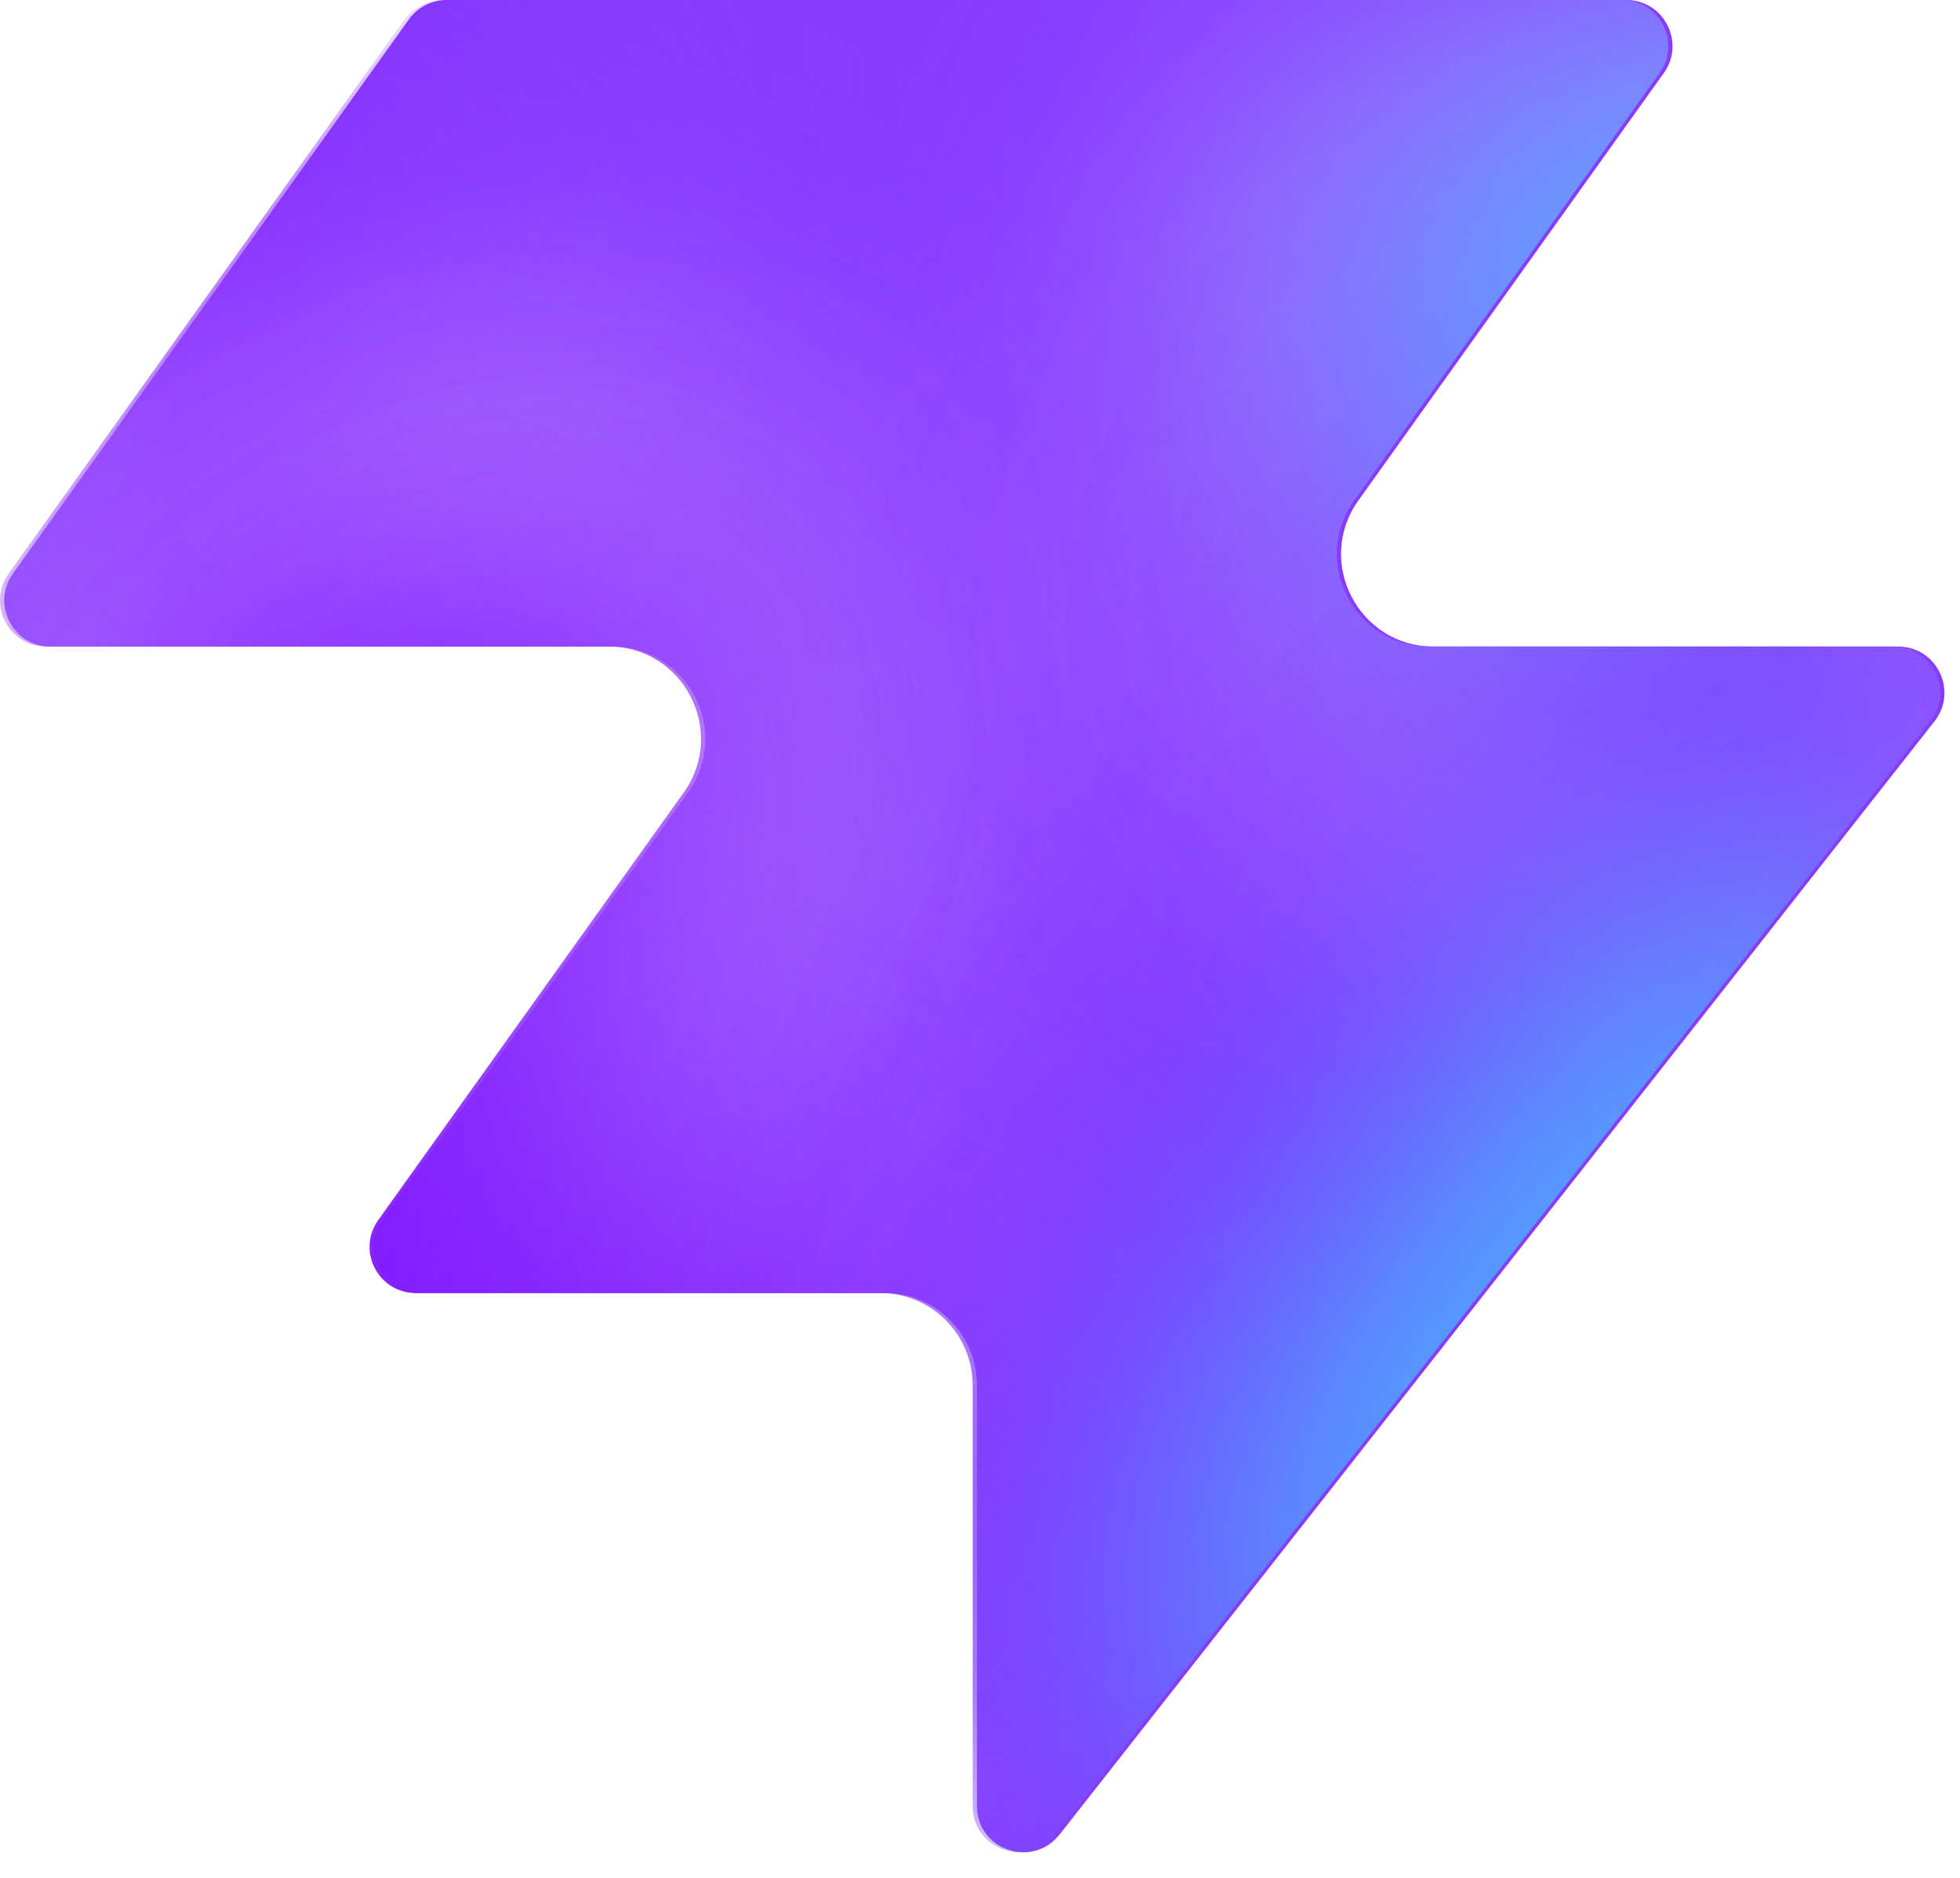
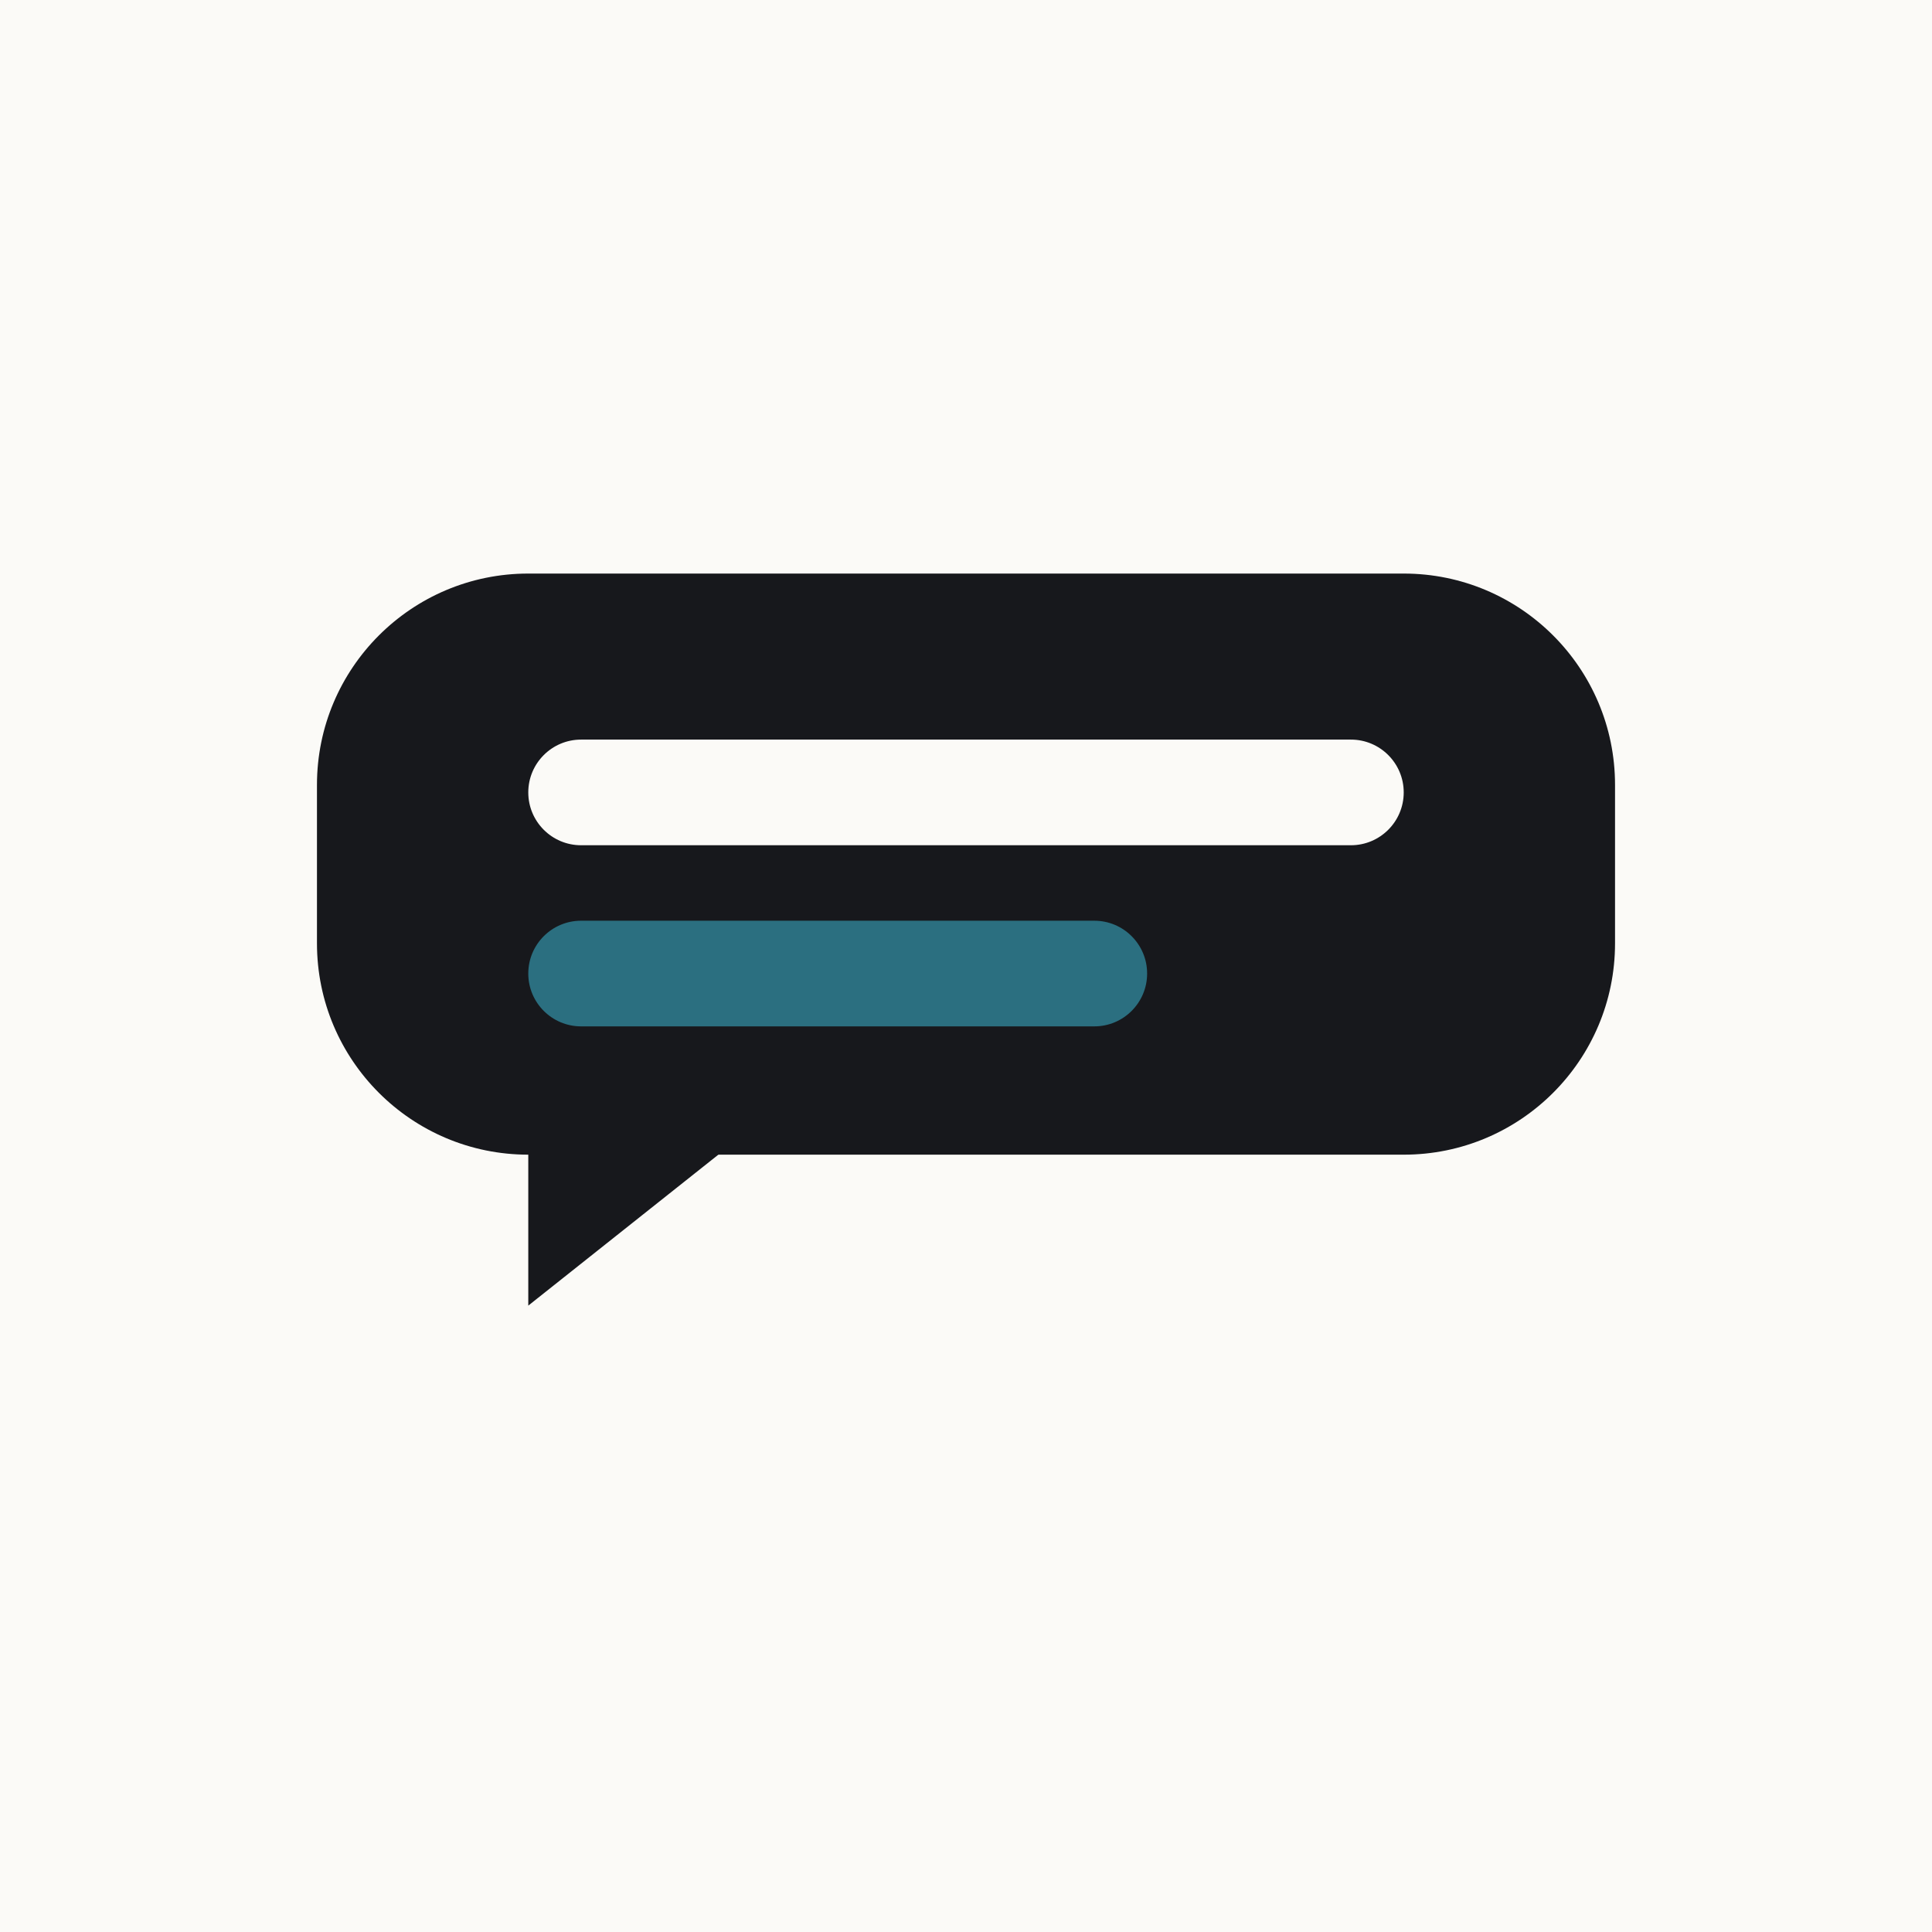
- <svg xmlns="http://www.w3.org/2000/svg" width="48" height="46" fill="none" viewBox="0 0 48 46">
-   <path fill="#863bff" d="M25.946 44.938c-.664.845-2.021.375-2.021-.698V33.937a2.26 2.26 0 0 0-2.262-2.262H10.287c-.92 0-1.456-1.04-.92-1.788l7.48-10.471c1.07-1.497 0-3.578-1.842-3.578H1.237c-.92 0-1.456-1.04-.92-1.788L10.013.474c.214-.297.556-.474.92-.474h28.894c.92 0 1.456 1.04.92 1.788l-7.48 10.471c-1.07 1.498 0 3.579 1.842 3.579h11.377c.943 0 1.473 1.088.89 1.83L25.947 44.94z" style="fill:#863bff;fill:color(display-p3 .525 .23 1);fill-opacity:1" />
-   <mask id="a" width="48" height="46" x="0" y="0" maskUnits="userSpaceOnUse" style="mask-type:alpha">
-     <path fill="#000" d="M25.842 44.938c-.664.844-2.021.375-2.021-.698V33.937a2.26 2.26 0 0 0-2.262-2.262H10.183c-.92 0-1.456-1.04-.92-1.788l7.48-10.471c1.07-1.498 0-3.579-1.842-3.579H1.133c-.92 0-1.456-1.04-.92-1.787L9.91.473c.214-.297.556-.474.92-.474h28.894c.92 0 1.456 1.04.92 1.788l-7.48 10.471c-1.07 1.498 0 3.578 1.842 3.578h11.377c.943 0 1.473 1.088.89 1.832L25.843 44.94z" style="fill:#000;fill-opacity:1" />
-   </mask>
-   <g mask="url(#a)">
-     <g filter="url(#b)">
-       <ellipse cx="5.508" cy="14.704" fill="#ede6ff" rx="5.508" ry="14.704" style="fill:#ede6ff;fill:color(display-p3 .927 .903 1);fill-opacity:1" transform="matrix(.00324 1 1 -.00324 -4.47 31.516)" />
-     </g>
-     <g filter="url(#c)">
-       <ellipse cx="10.399" cy="29.851" fill="#ede6ff" rx="10.399" ry="29.851" style="fill:#ede6ff;fill:color(display-p3 .927 .903 1);fill-opacity:1" transform="matrix(.00324 1 1 -.00324 -39.328 7.883)" />
-     </g>
-     <g filter="url(#d)">
-       <ellipse cx="5.508" cy="30.487" fill="#7e14ff" rx="5.508" ry="30.487" style="fill:#7e14ff;fill:color(display-p3 .492 .077 1);fill-opacity:1" transform="rotate(89.814 -25.913 -14.639)scale(1 -1)" />
-     </g>
-     <g filter="url(#e)">
-       <ellipse cx="5.508" cy="30.599" fill="#7e14ff" rx="5.508" ry="30.599" style="fill:#7e14ff;fill:color(display-p3 .492 .077 1);fill-opacity:1" transform="rotate(89.814 -32.644 -3.334)scale(1 -1)" />
-     </g>
-     <g filter="url(#f)">
-       <ellipse cx="5.508" cy="30.599" fill="#7e14ff" rx="5.508" ry="30.599" style="fill:#7e14ff;fill:color(display-p3 .492 .077 1);fill-opacity:1" transform="matrix(.00324 1 1 -.00324 -34.34 30.47)" />
-     </g>
-     <g filter="url(#g)">
-       <ellipse cx="14.072" cy="22.078" fill="#ede6ff" rx="14.072" ry="22.078" style="fill:#ede6ff;fill:color(display-p3 .927 .903 1);fill-opacity:1" transform="rotate(93.35 24.506 48.493)scale(-1 1)" />
-     </g>
-     <g filter="url(#h)">
-       <ellipse cx="3.47" cy="21.501" fill="#7e14ff" rx="3.47" ry="21.501" style="fill:#7e14ff;fill:color(display-p3 .492 .077 1);fill-opacity:1" transform="rotate(89.009 28.708 47.59)scale(-1 1)" />
-     </g>
-     <g filter="url(#i)">
-       <ellipse cx="3.47" cy="21.501" fill="#7e14ff" rx="3.47" ry="21.501" style="fill:#7e14ff;fill:color(display-p3 .492 .077 1);fill-opacity:1" transform="rotate(89.009 28.708 47.59)scale(-1 1)" />
-     </g>
-     <g filter="url(#j)">
-       <ellipse cx=".387" cy="8.972" fill="#7e14ff" rx="4.407" ry="29.108" style="fill:#7e14ff;fill:color(display-p3 .492 .077 1);fill-opacity:1" transform="rotate(39.51 .387 8.972)" />
-     </g>
-     <g filter="url(#k)">
-       <ellipse cx="47.523" cy="-6.092" fill="#7e14ff" rx="4.407" ry="29.108" style="fill:#7e14ff;fill:color(display-p3 .492 .077 1);fill-opacity:1" transform="rotate(37.892 47.523 -6.092)" />
-     </g>
-     <g filter="url(#l)">
-       <ellipse cx="41.412" cy="6.333" fill="#47bfff" rx="5.971" ry="9.665" style="fill:#47bfff;fill:color(display-p3 .28 .748 1);fill-opacity:1" transform="rotate(37.892 41.412 6.333)" />
-     </g>
-     <g filter="url(#m)">
-       <ellipse cx="-1.879" cy="38.332" fill="#7e14ff" rx="4.407" ry="29.108" style="fill:#7e14ff;fill:color(display-p3 .492 .077 1);fill-opacity:1" transform="rotate(37.892 -1.88 38.332)" />
-     </g>
-     <g filter="url(#n)">
-       <ellipse cx="-1.879" cy="38.332" fill="#7e14ff" rx="4.407" ry="29.108" style="fill:#7e14ff;fill:color(display-p3 .492 .077 1);fill-opacity:1" transform="rotate(37.892 -1.88 38.332)" />
-     </g>
-     <g filter="url(#o)">
-       <ellipse cx="35.651" cy="29.907" fill="#7e14ff" rx="4.407" ry="29.108" style="fill:#7e14ff;fill:color(display-p3 .492 .077 1);fill-opacity:1" transform="rotate(37.892 35.651 29.907)" />
-     </g>
-     <g filter="url(#p)">
-       <ellipse cx="38.418" cy="32.4" fill="#47bfff" rx="5.971" ry="15.297" style="fill:#47bfff;fill:color(display-p3 .28 .748 1);fill-opacity:1" transform="rotate(37.892 38.418 32.4)" />
-     </g>
+ <svg xmlns="http://www.w3.org/2000/svg" viewBox="0 0 1024 1024" width="1024" height="1024" role="img" aria-labelledby="title">
+   <rect width="1024" height="1024" fill="#FBFAF7" />
+   <g fill="#17181C">
+     <rect x="168" y="304" width="688" height="308" rx="112" />
+     <path d="M280 584h136l-136 108z" />
  </g>
-   <defs>
-     <filter id="b" width="60.045" height="41.654" x="-19.77" y="16.149" color-interpolation-filters="sRGB" filterUnits="userSpaceOnUse">
-       <feFlood flood-opacity="0" result="BackgroundImageFix" />
-       <feBlend in="SourceGraphic" in2="BackgroundImageFix" result="shape" />
-       <feGaussianBlur result="effect1_foregroundBlur_2002_17158" stdDeviation="7.659" />
-     </filter>
-     <filter id="c" width="90.34" height="51.437" x="-54.613" y="-7.533" color-interpolation-filters="sRGB" filterUnits="userSpaceOnUse">
-       <feFlood flood-opacity="0" result="BackgroundImageFix" />
-       <feBlend in="SourceGraphic" in2="BackgroundImageFix" result="shape" />
-       <feGaussianBlur result="effect1_foregroundBlur_2002_17158" stdDeviation="7.659" />
-     </filter>
-     <filter id="d" width="79.355" height="29.4" x="-49.64" y="2.03" color-interpolation-filters="sRGB" filterUnits="userSpaceOnUse">
-       <feFlood flood-opacity="0" result="BackgroundImageFix" />
-       <feBlend in="SourceGraphic" in2="BackgroundImageFix" result="shape" />
-       <feGaussianBlur result="effect1_foregroundBlur_2002_17158" stdDeviation="4.596" />
-     </filter>
-     <filter id="e" width="79.579" height="29.4" x="-45.045" y="20.029" color-interpolation-filters="sRGB" filterUnits="userSpaceOnUse">
-       <feFlood flood-opacity="0" result="BackgroundImageFix" />
-       <feBlend in="SourceGraphic" in2="BackgroundImageFix" result="shape" />
-       <feGaussianBlur result="effect1_foregroundBlur_2002_17158" stdDeviation="4.596" />
-     </filter>
-     <filter id="f" width="79.579" height="29.4" x="-43.513" y="21.178" color-interpolation-filters="sRGB" filterUnits="userSpaceOnUse">
-       <feFlood flood-opacity="0" result="BackgroundImageFix" />
-       <feBlend in="SourceGraphic" in2="BackgroundImageFix" result="shape" />
-       <feGaussianBlur result="effect1_foregroundBlur_2002_17158" stdDeviation="4.596" />
-     </filter>
-     <filter id="g" width="74.749" height="58.852" x="15.756" y="-17.901" color-interpolation-filters="sRGB" filterUnits="userSpaceOnUse">
-       <feFlood flood-opacity="0" result="BackgroundImageFix" />
-       <feBlend in="SourceGraphic" in2="BackgroundImageFix" result="shape" />
-       <feGaussianBlur result="effect1_foregroundBlur_2002_17158" stdDeviation="7.659" />
-     </filter>
-     <filter id="h" width="61.377" height="25.362" x="23.548" y="2.284" color-interpolation-filters="sRGB" filterUnits="userSpaceOnUse">
-       <feFlood flood-opacity="0" result="BackgroundImageFix" />
-       <feBlend in="SourceGraphic" in2="BackgroundImageFix" result="shape" />
-       <feGaussianBlur result="effect1_foregroundBlur_2002_17158" stdDeviation="4.596" />
-     </filter>
-     <filter id="i" width="61.377" height="25.362" x="23.548" y="2.284" color-interpolation-filters="sRGB" filterUnits="userSpaceOnUse">
-       <feFlood flood-opacity="0" result="BackgroundImageFix" />
-       <feBlend in="SourceGraphic" in2="BackgroundImageFix" result="shape" />
-       <feGaussianBlur result="effect1_foregroundBlur_2002_17158" stdDeviation="4.596" />
-     </filter>
-     <filter id="j" width="56.045" height="63.649" x="-27.636" y="-22.853" color-interpolation-filters="sRGB" filterUnits="userSpaceOnUse">
-       <feFlood flood-opacity="0" result="BackgroundImageFix" />
-       <feBlend in="SourceGraphic" in2="BackgroundImageFix" result="shape" />
-       <feGaussianBlur result="effect1_foregroundBlur_2002_17158" stdDeviation="4.596" />
-     </filter>
-     <filter id="k" width="54.814" height="64.646" x="20.116" y="-38.415" color-interpolation-filters="sRGB" filterUnits="userSpaceOnUse">
-       <feFlood flood-opacity="0" result="BackgroundImageFix" />
-       <feBlend in="SourceGraphic" in2="BackgroundImageFix" result="shape" />
-       <feGaussianBlur result="effect1_foregroundBlur_2002_17158" stdDeviation="4.596" />
-     </filter>
-     <filter id="l" width="33.541" height="35.313" x="24.641" y="-11.323" color-interpolation-filters="sRGB" filterUnits="userSpaceOnUse">
-       <feFlood flood-opacity="0" result="BackgroundImageFix" />
-       <feBlend in="SourceGraphic" in2="BackgroundImageFix" result="shape" />
-       <feGaussianBlur result="effect1_foregroundBlur_2002_17158" stdDeviation="4.596" />
-     </filter>
-     <filter id="m" width="54.814" height="64.646" x="-29.286" y="6.009" color-interpolation-filters="sRGB" filterUnits="userSpaceOnUse">
-       <feFlood flood-opacity="0" result="BackgroundImageFix" />
-       <feBlend in="SourceGraphic" in2="BackgroundImageFix" result="shape" />
-       <feGaussianBlur result="effect1_foregroundBlur_2002_17158" stdDeviation="4.596" />
-     </filter>
-     <filter id="n" width="54.814" height="64.646" x="-29.286" y="6.009" color-interpolation-filters="sRGB" filterUnits="userSpaceOnUse">
-       <feFlood flood-opacity="0" result="BackgroundImageFix" />
-       <feBlend in="SourceGraphic" in2="BackgroundImageFix" result="shape" />
-       <feGaussianBlur result="effect1_foregroundBlur_2002_17158" stdDeviation="4.596" />
-     </filter>
-     <filter id="o" width="54.814" height="64.646" x="8.244" y="-2.416" color-interpolation-filters="sRGB" filterUnits="userSpaceOnUse">
-       <feFlood flood-opacity="0" result="BackgroundImageFix" />
-       <feBlend in="SourceGraphic" in2="BackgroundImageFix" result="shape" />
-       <feGaussianBlur result="effect1_foregroundBlur_2002_17158" stdDeviation="4.596" />
-     </filter>
-     <filter id="p" width="39.409" height="43.623" x="18.713" y="10.588" color-interpolation-filters="sRGB" filterUnits="userSpaceOnUse">
-       <feFlood flood-opacity="0" result="BackgroundImageFix" />
-       <feBlend in="SourceGraphic" in2="BackgroundImageFix" result="shape" />
-       <feGaussianBlur result="effect1_foregroundBlur_2002_17158" stdDeviation="4.596" />
-     </filter>
-   </defs>
+   <rect x="280" y="392" width="464" height="56" rx="28" fill="#FBFAF7" />
+   <rect x="280" y="488" width="328" height="56" rx="28" fill="#2B6F80" />
</svg>
